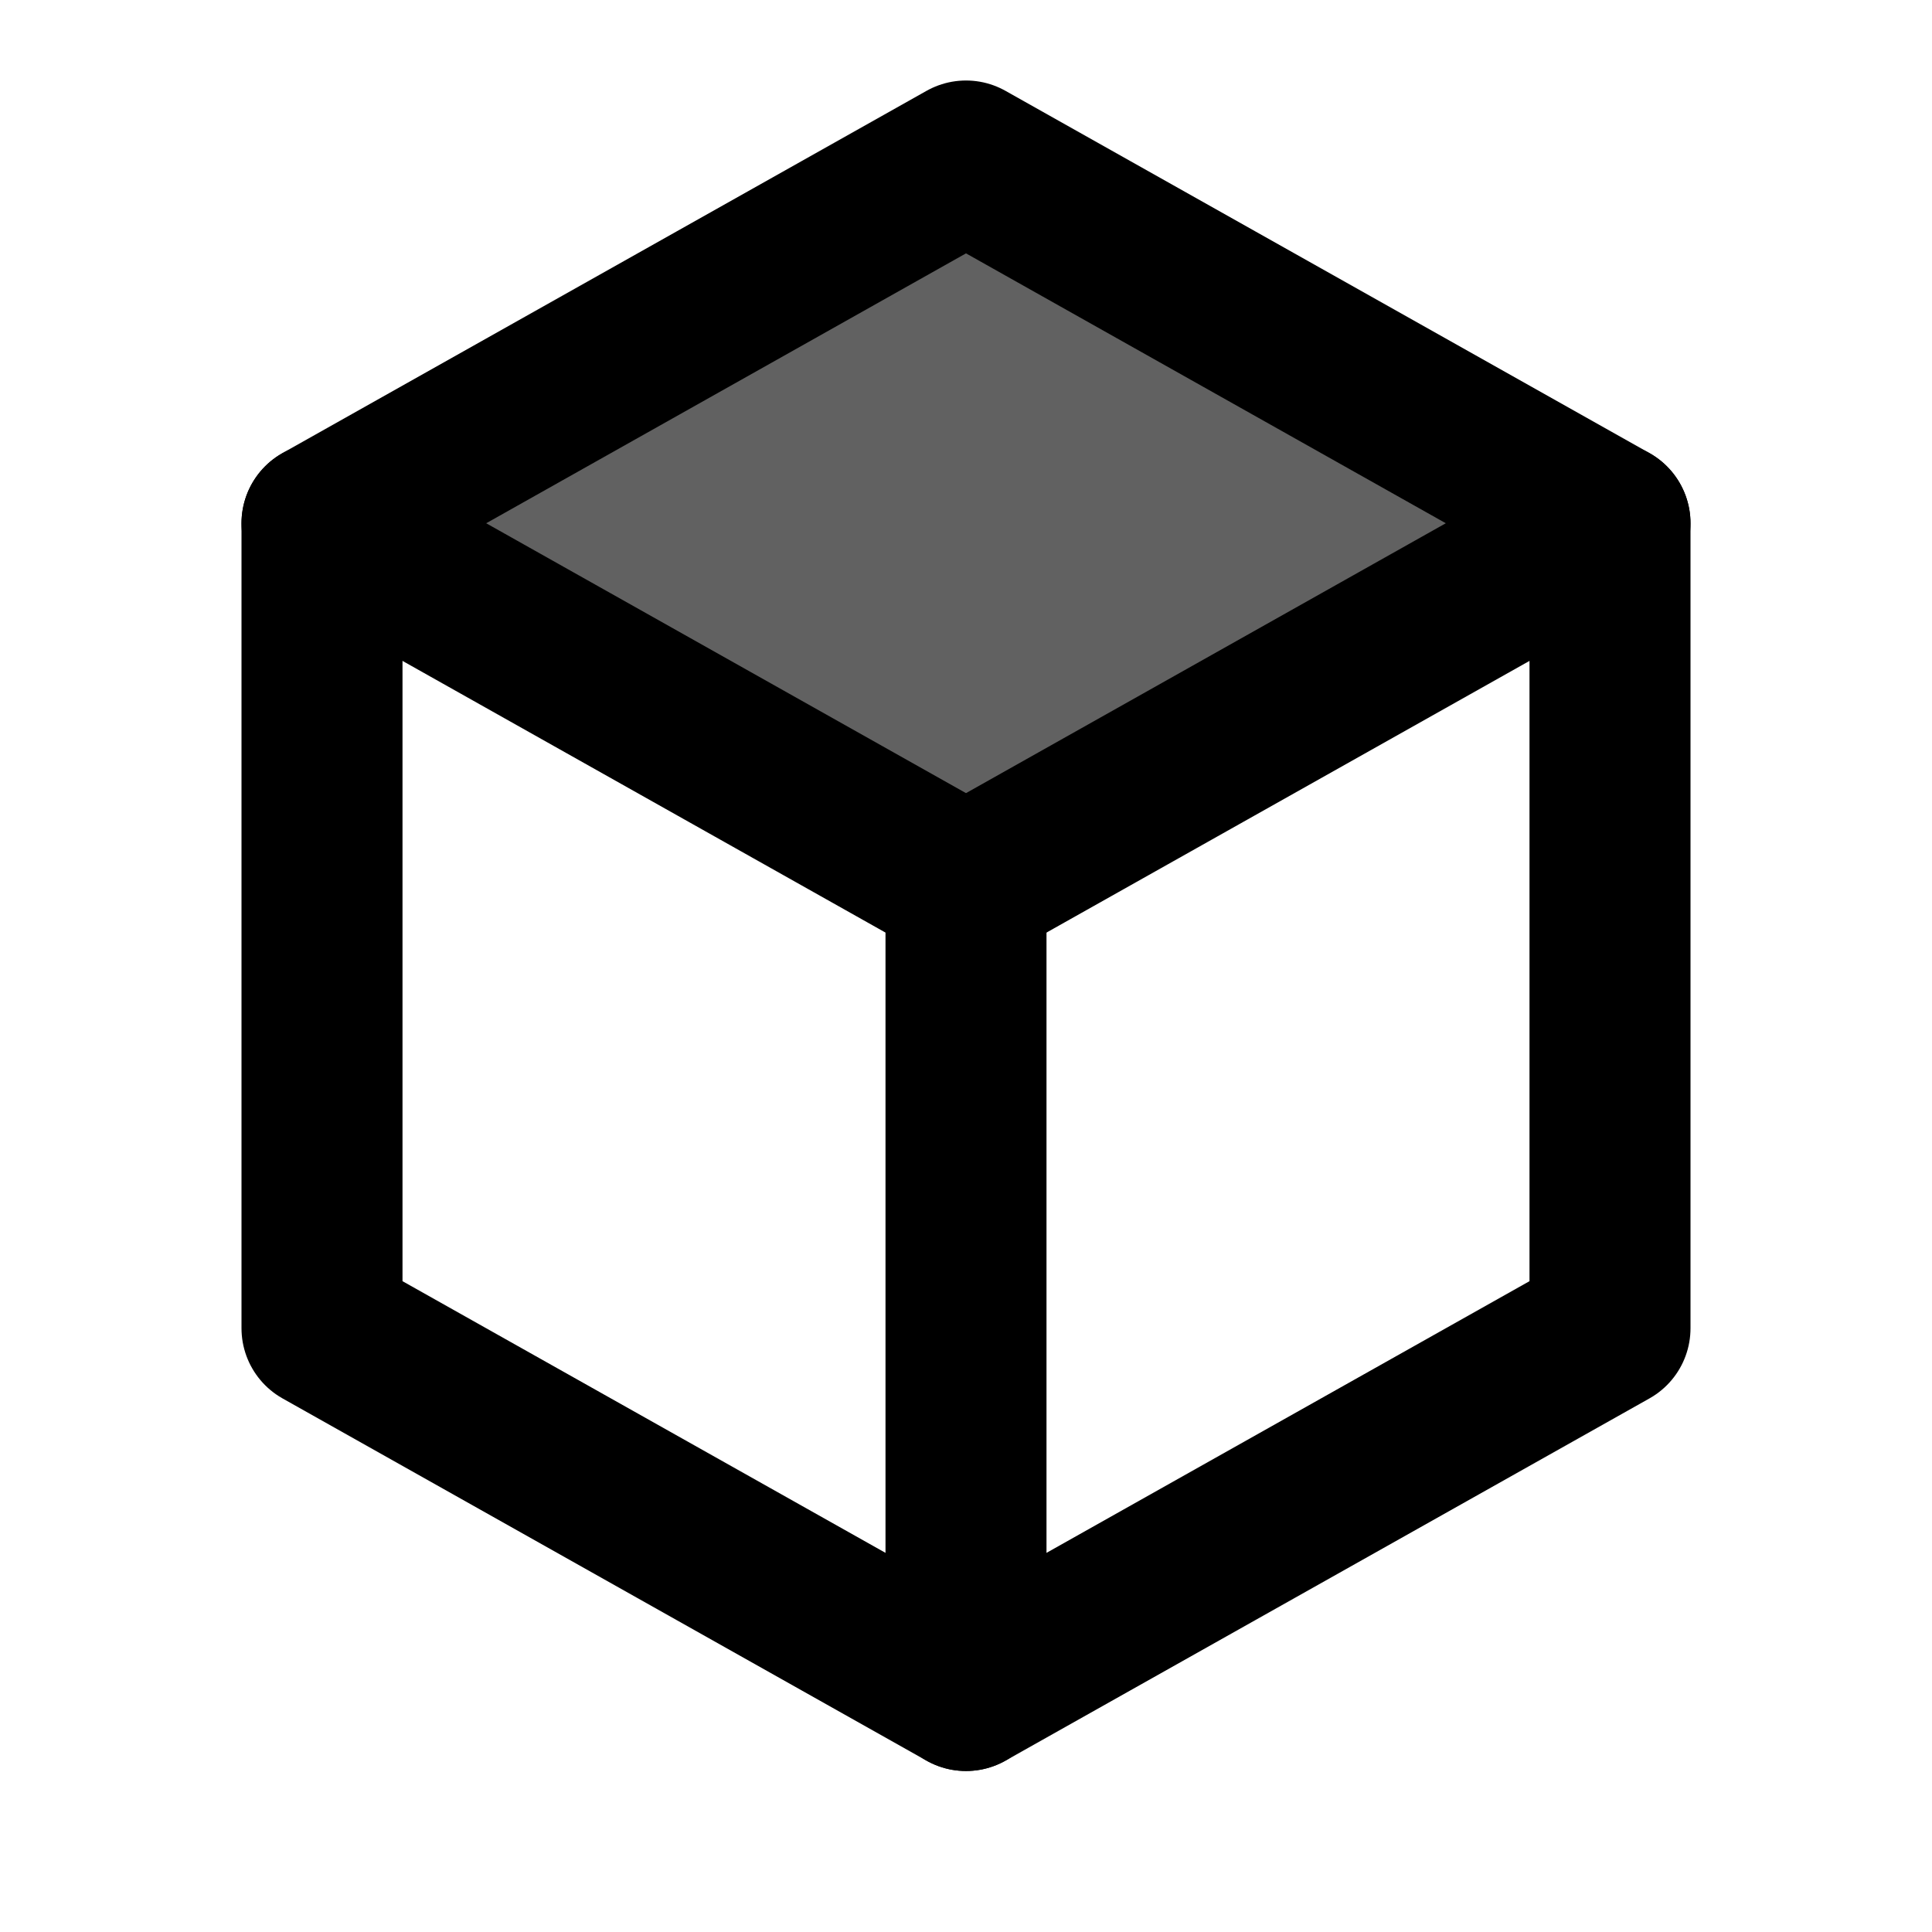
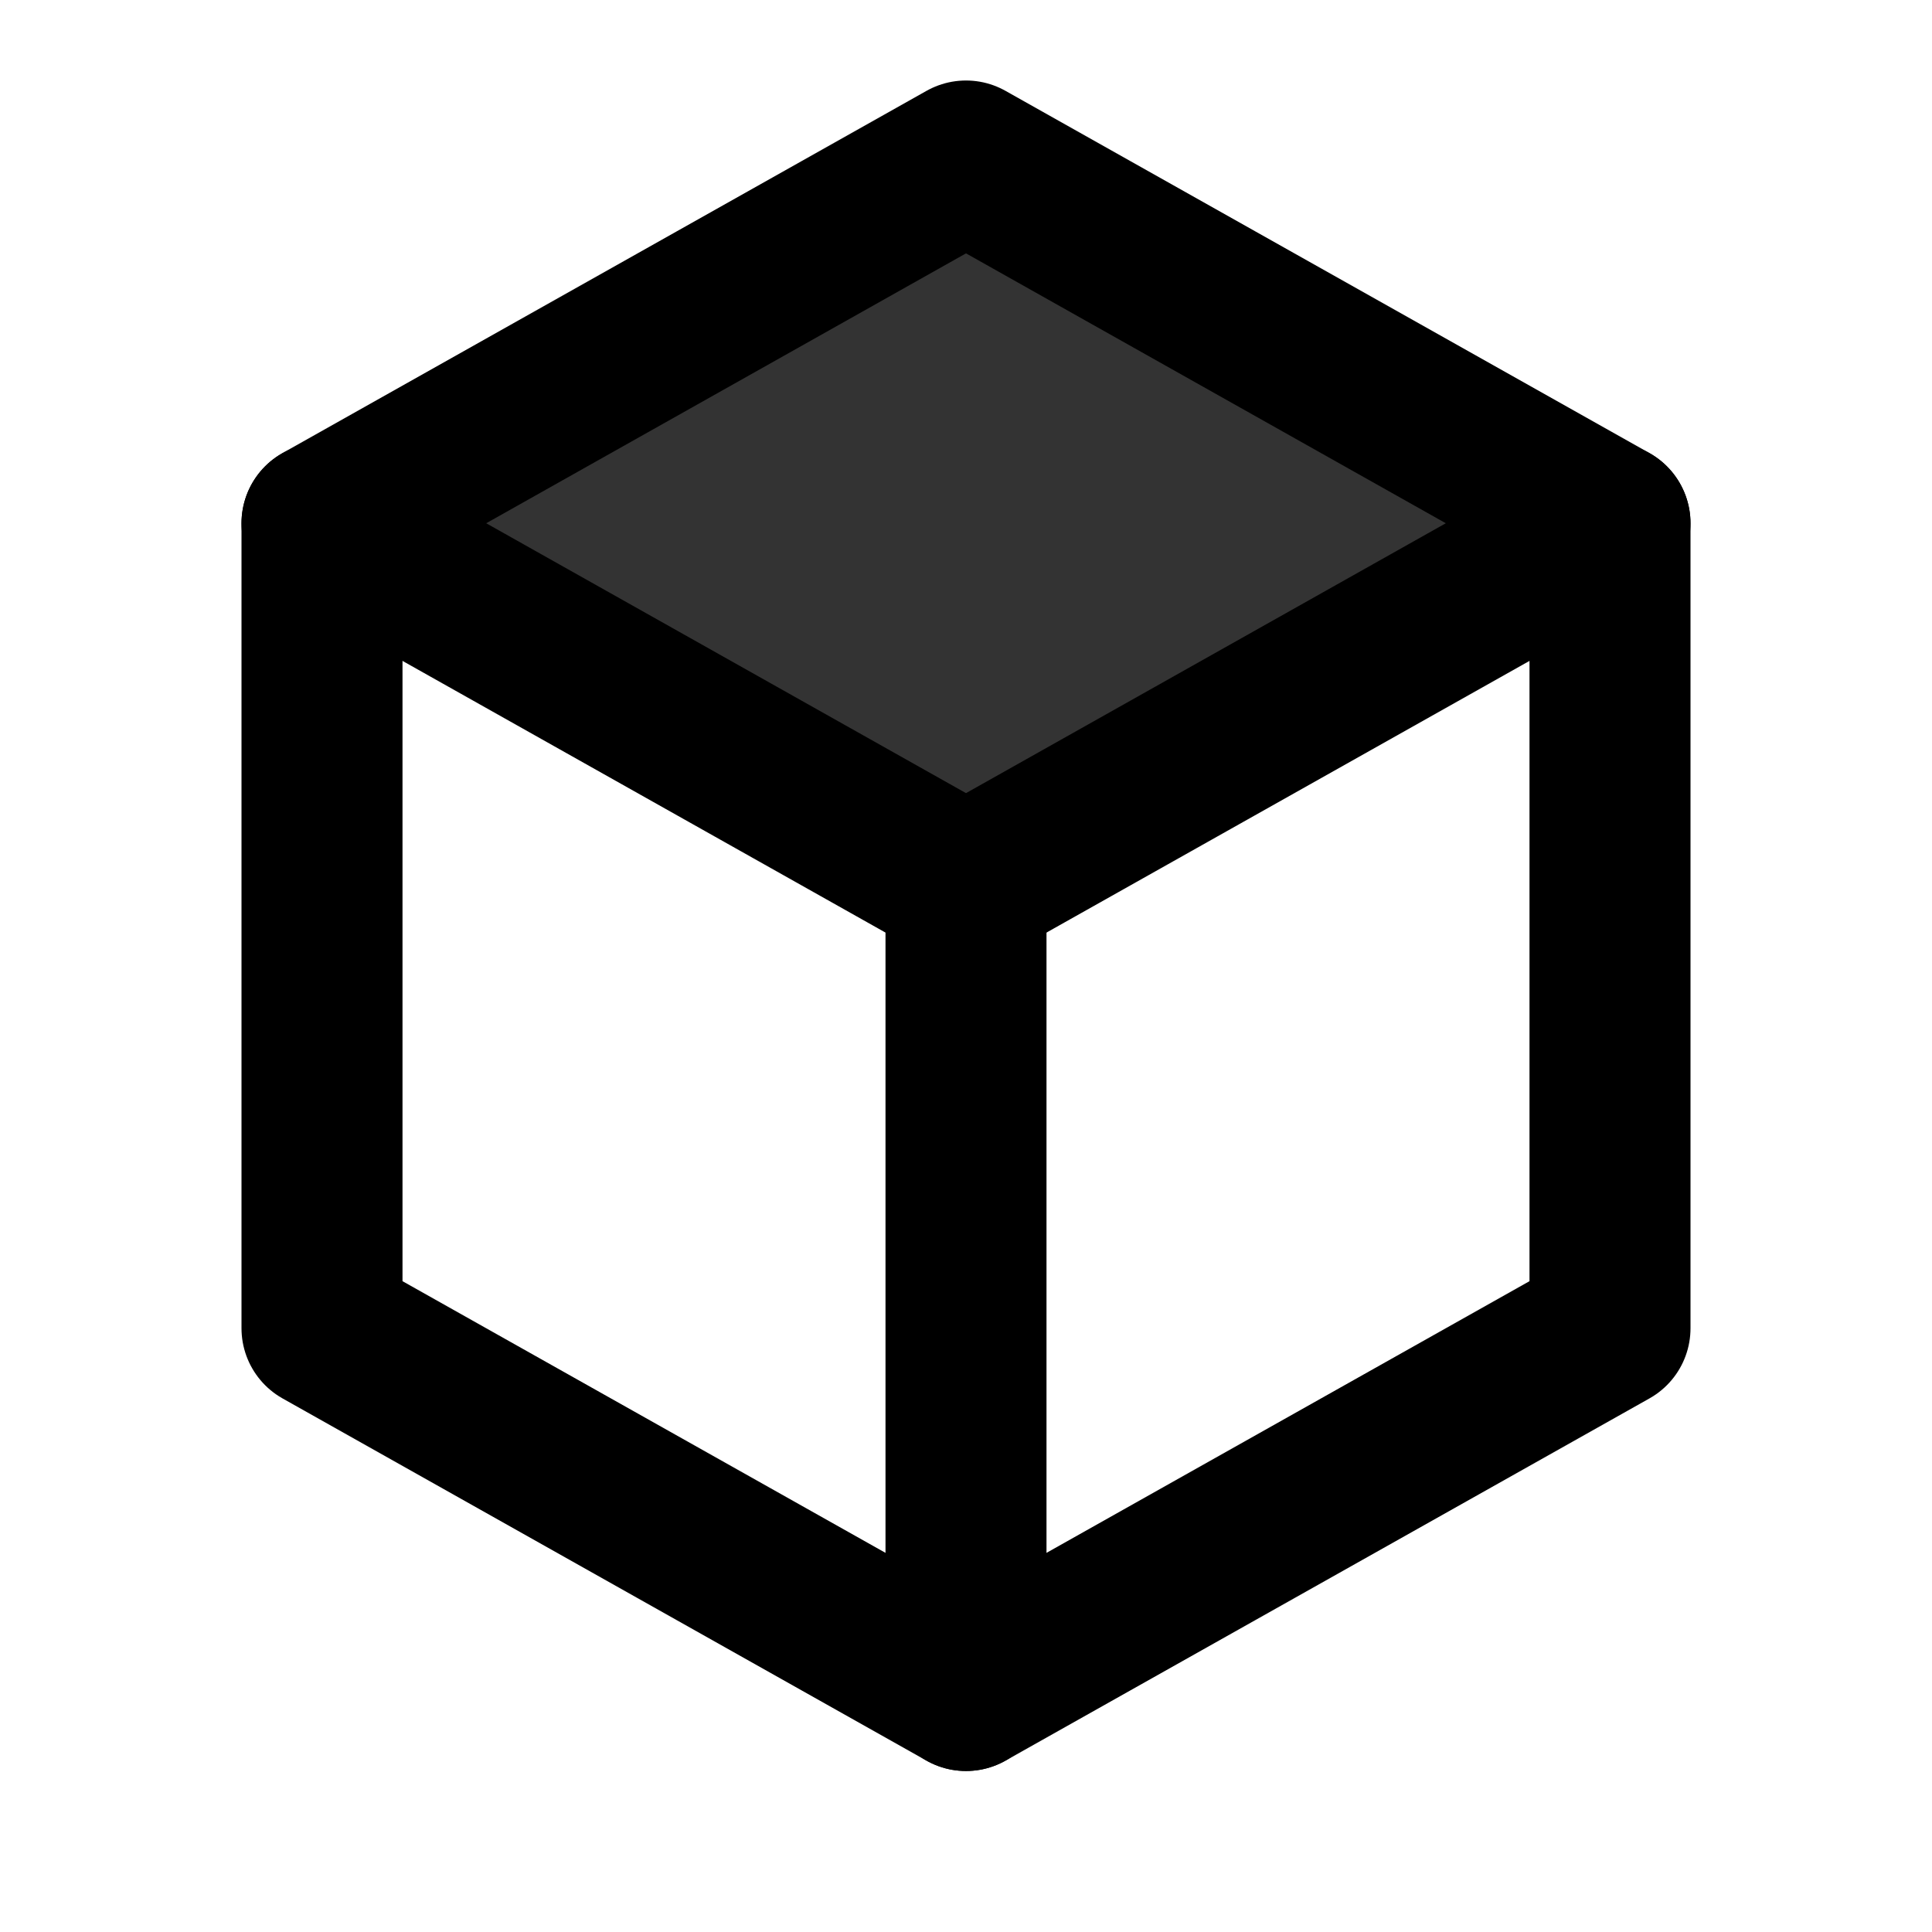
<svg xmlns="http://www.w3.org/2000/svg" width="24" height="24" viewBox="0 0 24 24" fill="none" stroke="currentColor" stroke-width="2" stroke-linecap="round" stroke-linejoin="round">
  <polygon points="12 2 20 6.5 20 16.5 12 21 4 16.5 4 6.5 12 2" />
-   <polygon points="12 2 20 6.5 12 11 4 6.5 12 2" fill="currentColor" fill-opacity="0.62" stroke="none" />
+   <polygon points="12 2 20 6.5 12 11 4 6.5 12 2" fill="currentColor" fill-opacity="0.8" stroke="none" />
  <line x1="12" y1="11" x2="12" y2="21" />
  <line x1="20" y1="6.5" x2="12" y2="11" />
  <line x1="4" y1="6.5" x2="12" y2="11" />
</svg>
